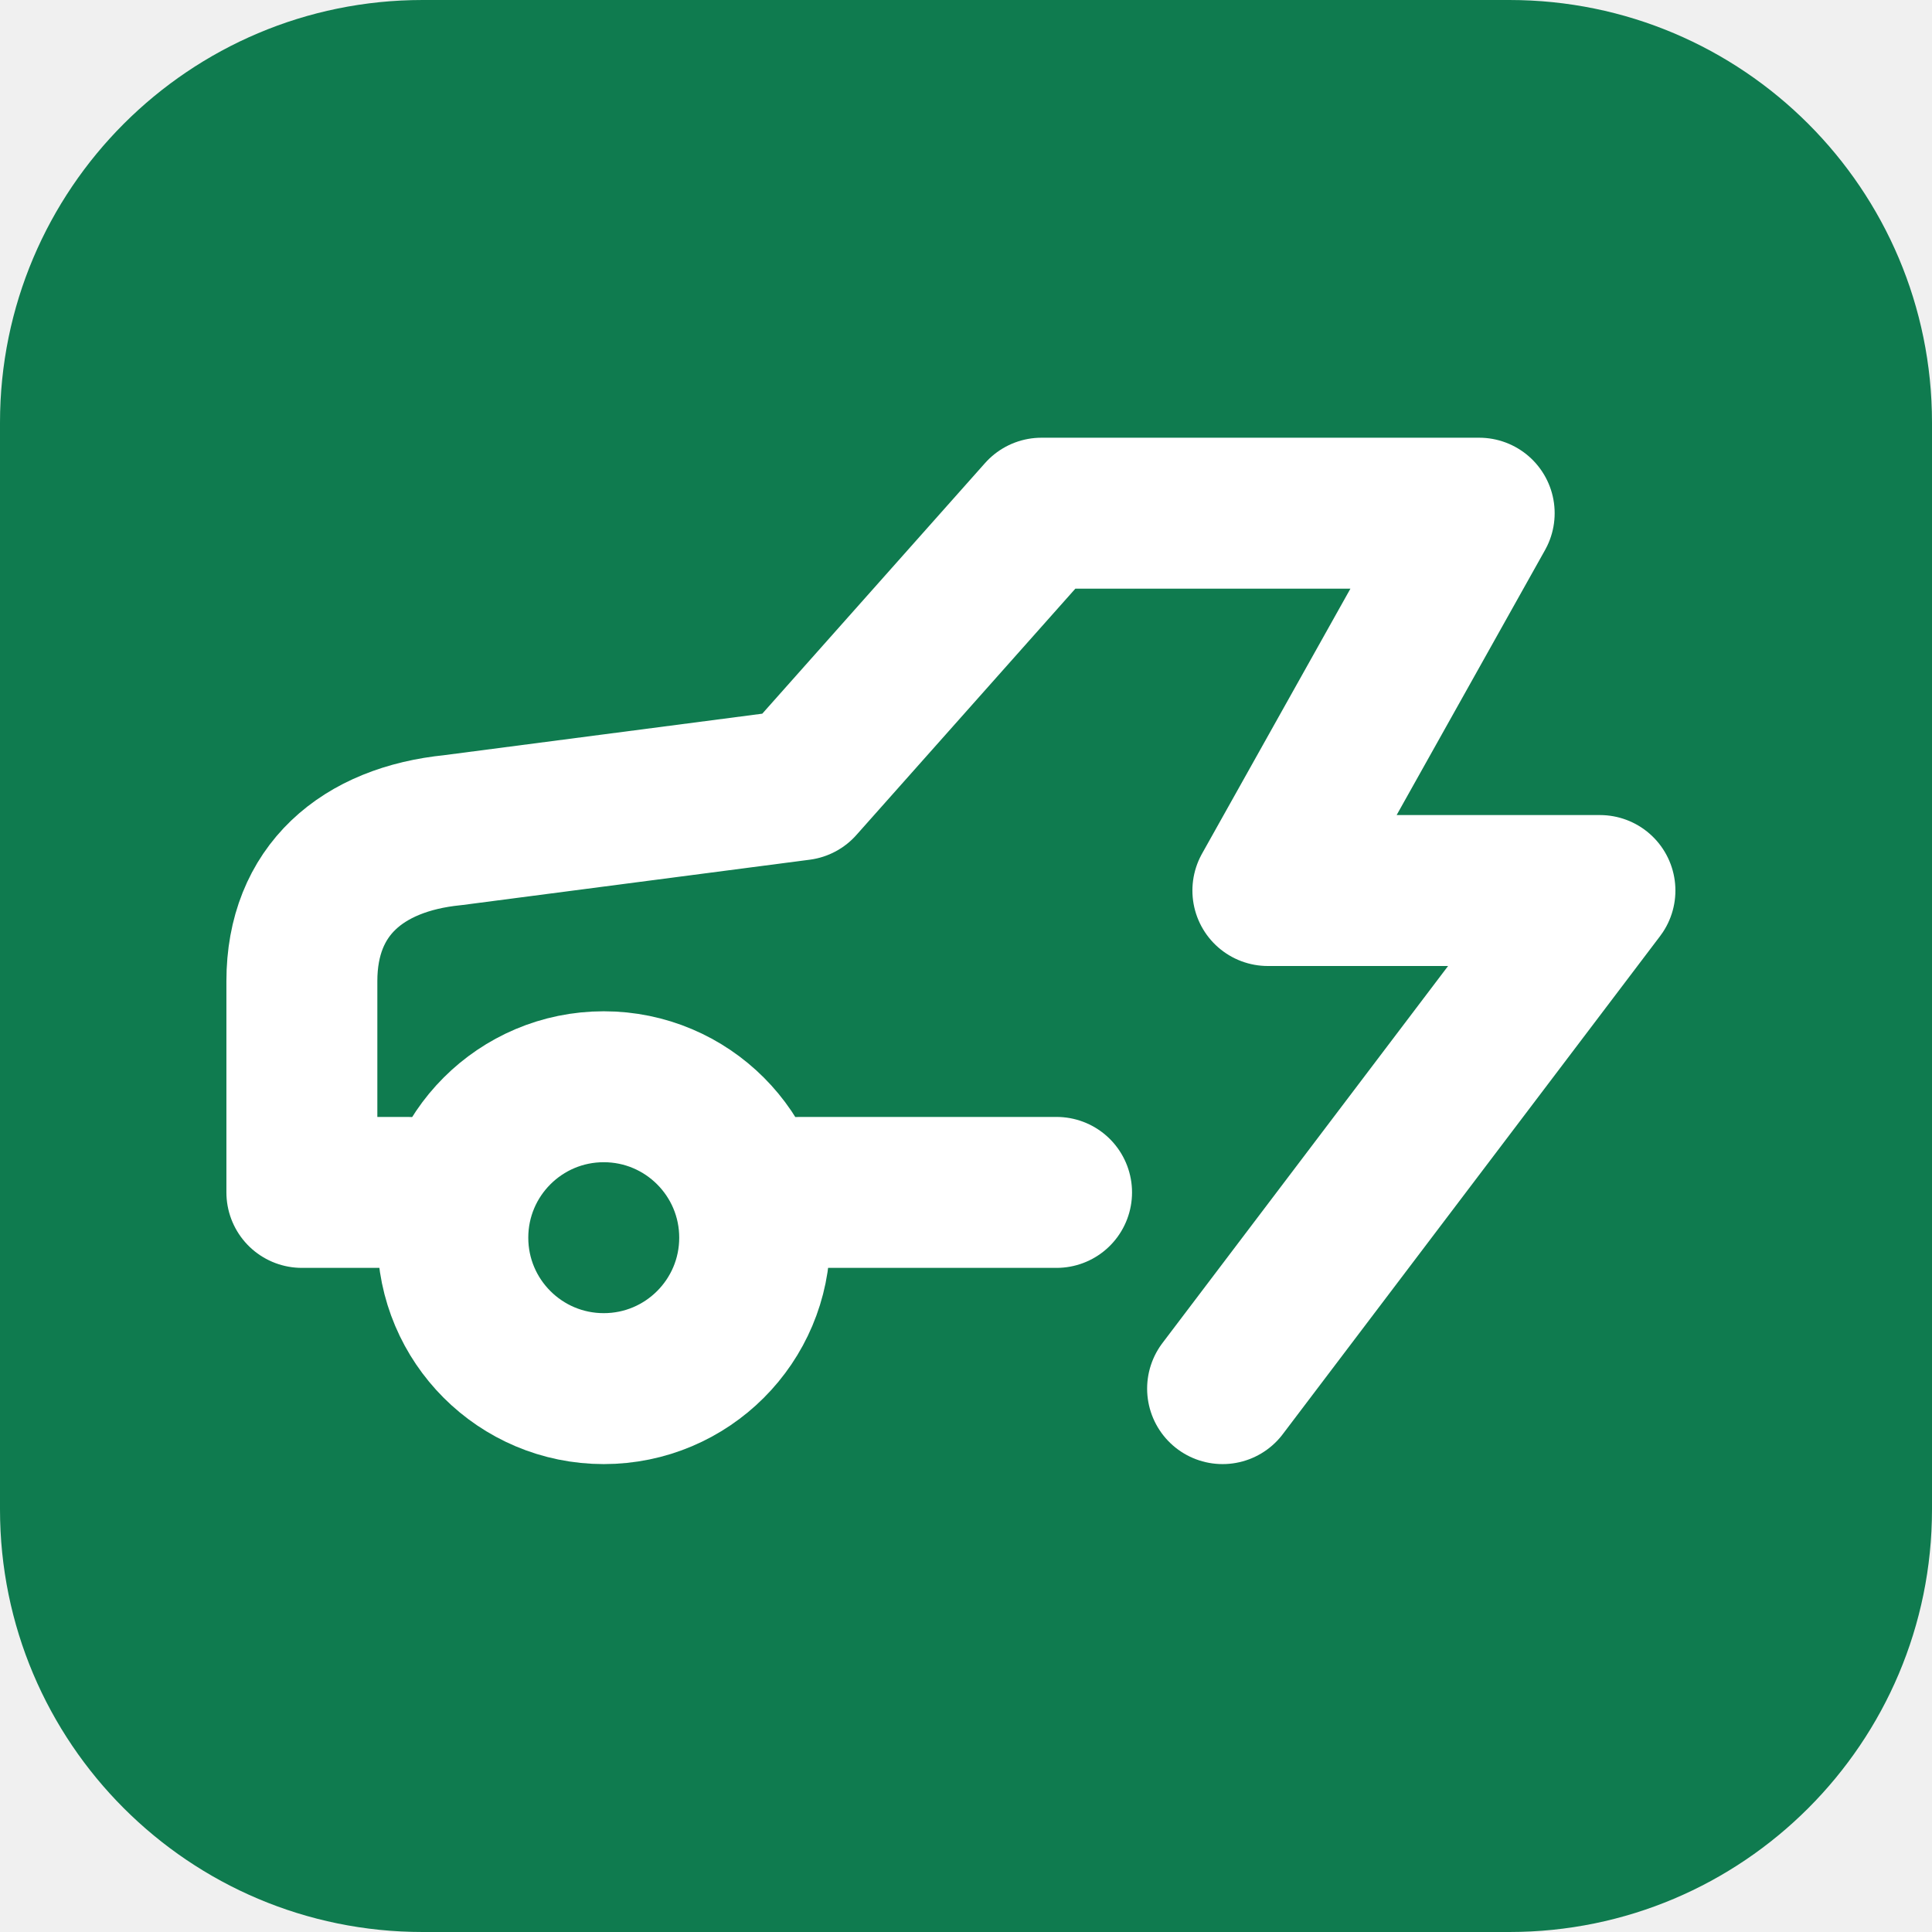
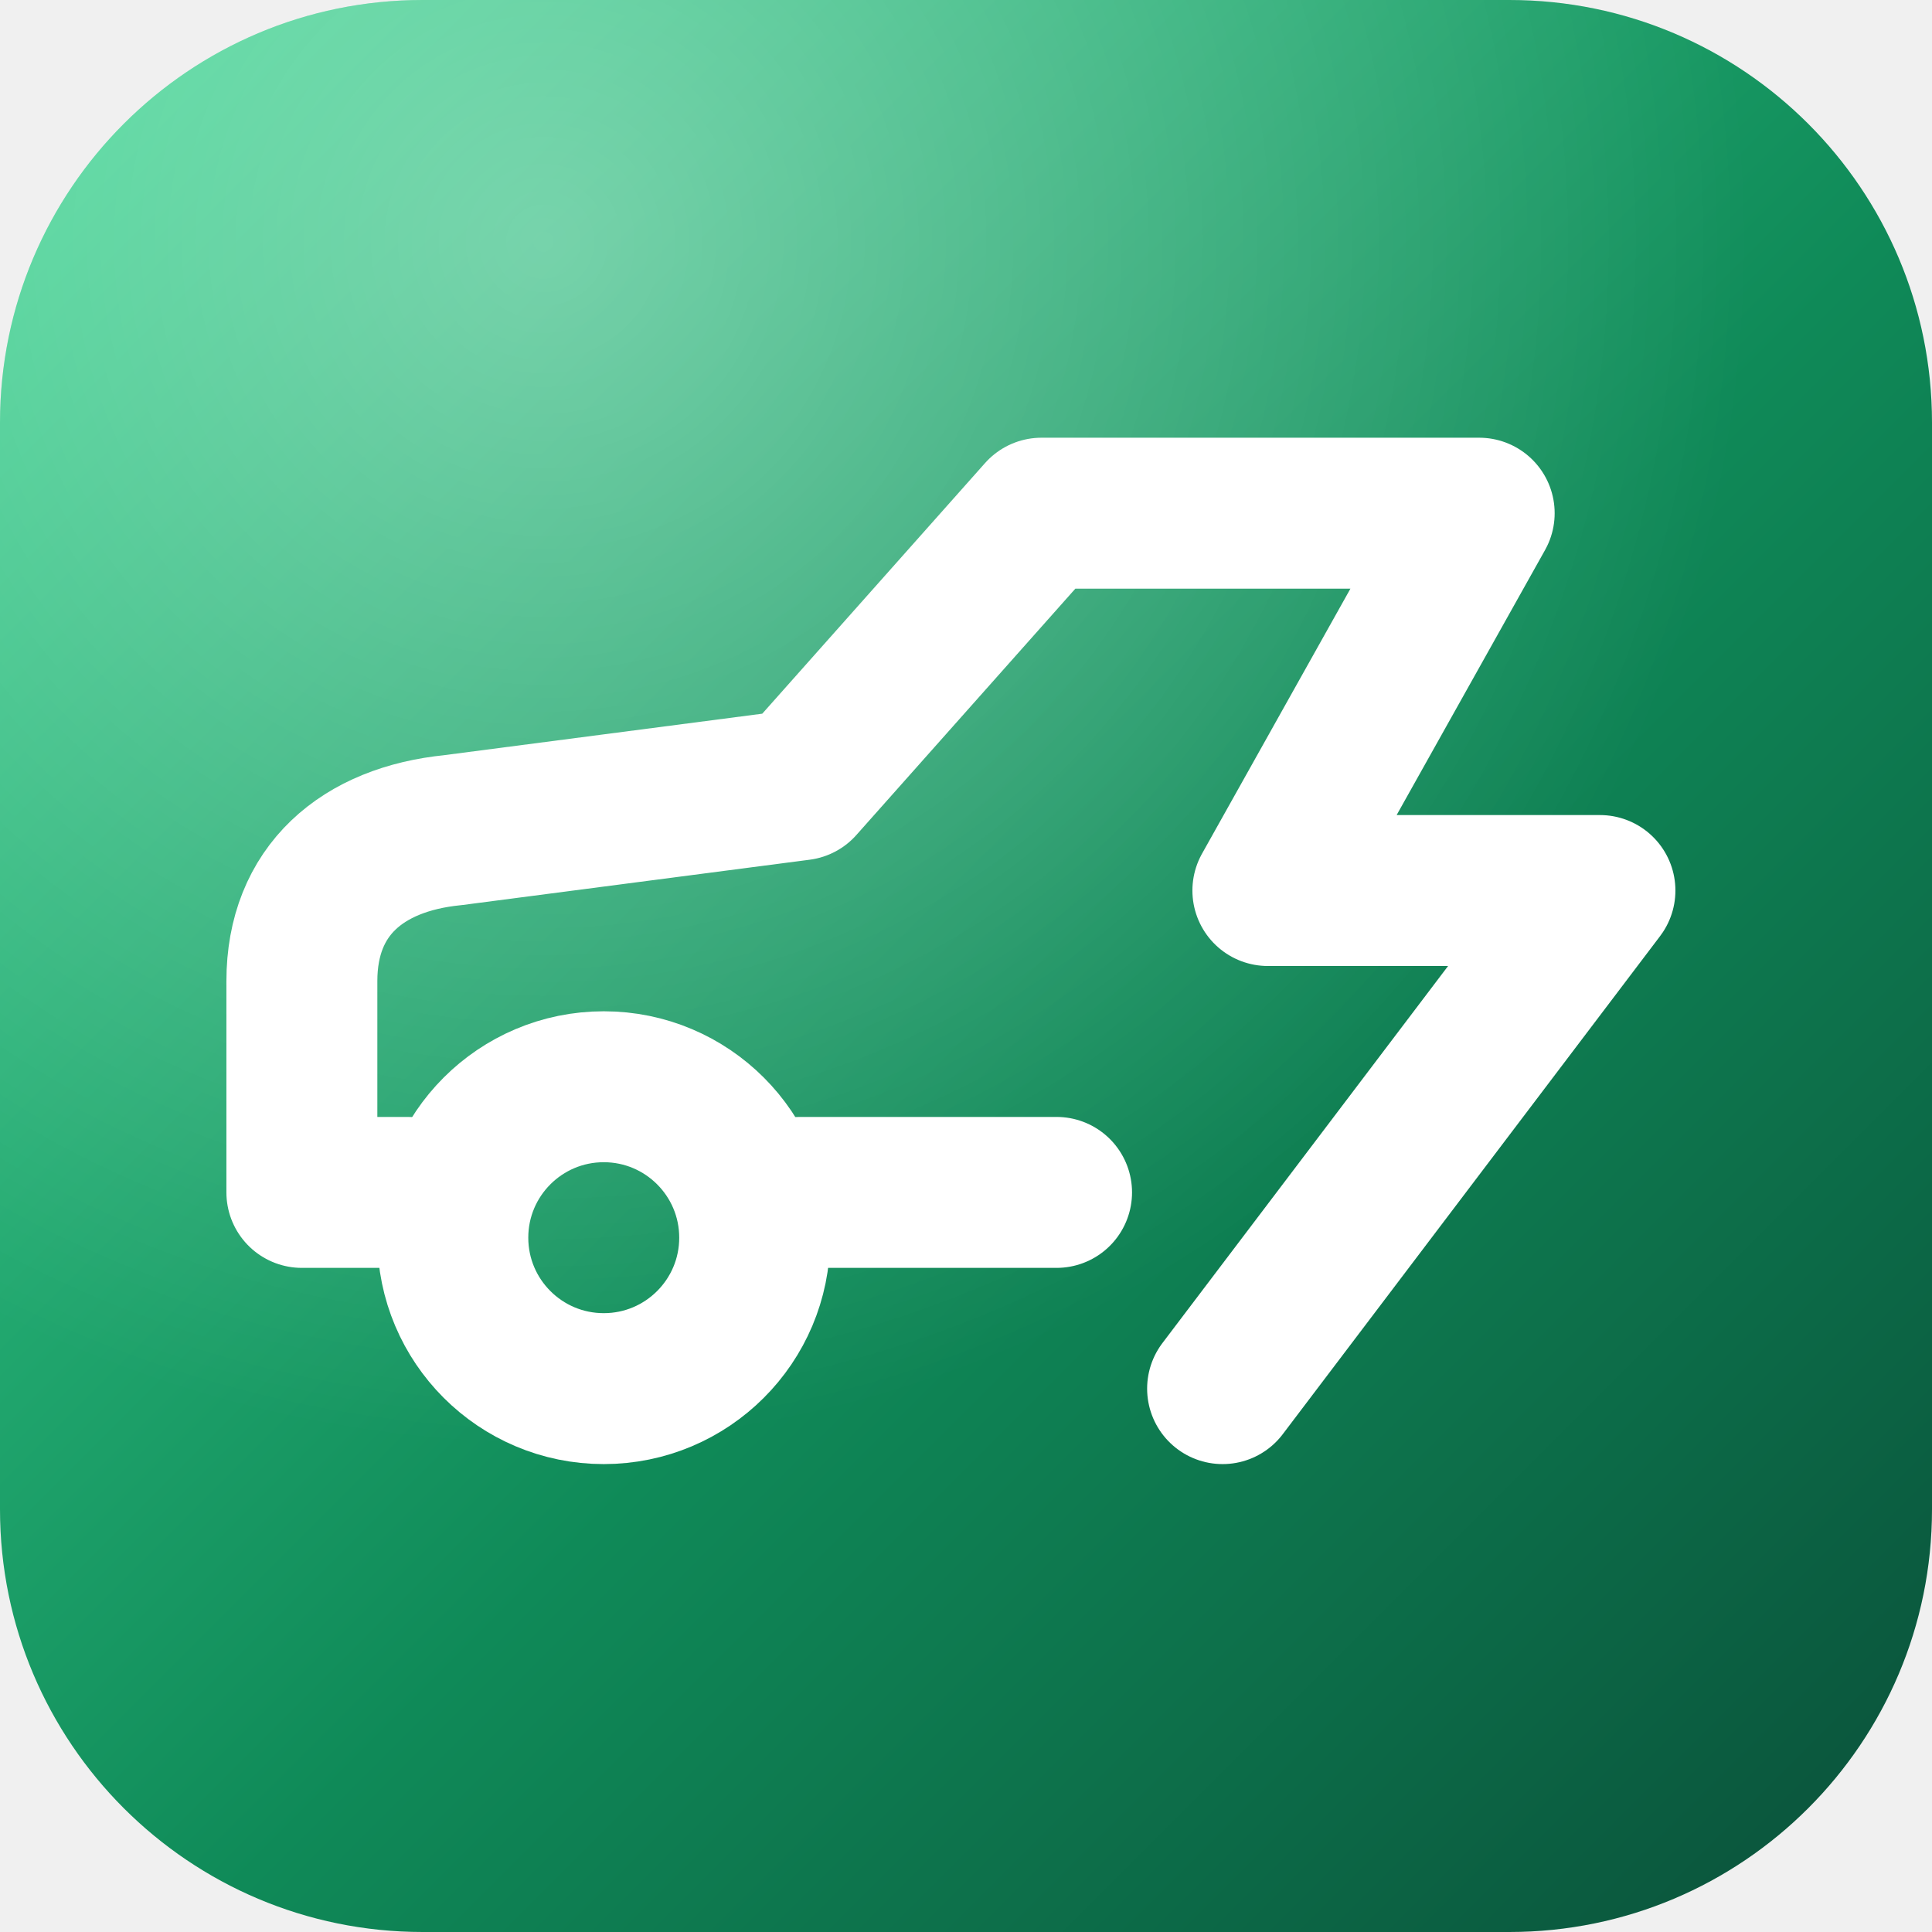
<svg xmlns="http://www.w3.org/2000/svg" viewBox="0 0 64 64">
-   <rect width="64" height="64" rx="14" fill="#0f7b4f" />
+   <defs>
+     <linearGradient id="k-tile" x1="0" y1="0" x2="64" y2="64" gradientUnits="userSpaceOnUse">
+       <stop stop-color="#3fd894" />
+       <stop offset=".55" stop-color="#0f8a58" />
+       <stop offset="1" stop-color="#0a4f39" />
+     </linearGradient>
+     <radialGradient id="k-light" cx="18" cy="8" r="40" gradientUnits="userSpaceOnUse">
+       <stop stop-color="#fff" stop-opacity=".35" />
+       <stop offset="1" stop-color="#fff" stop-opacity="0" />
+     </radialGradient>
+   </defs>
+   <rect width="64" height="64" rx="14" fill="url(#k-tile)" />
+   <rect width="64" height="64" rx="14" fill="url(#k-light)" />
  <g fill="none" stroke="#fff" stroke-width="5" stroke-linecap="round" stroke-linejoin="round">
    <path d="M13.5 39.5H10V32.5C10 29.5 12 27.8 15 27.5L26.5 26L34.5 17H49L42 29.5H53L40.5 46" />
    <path d="M26.5 39.5H35" />
    <circle cx="20" cy="41" r="5" />
  </g>
</svg>
